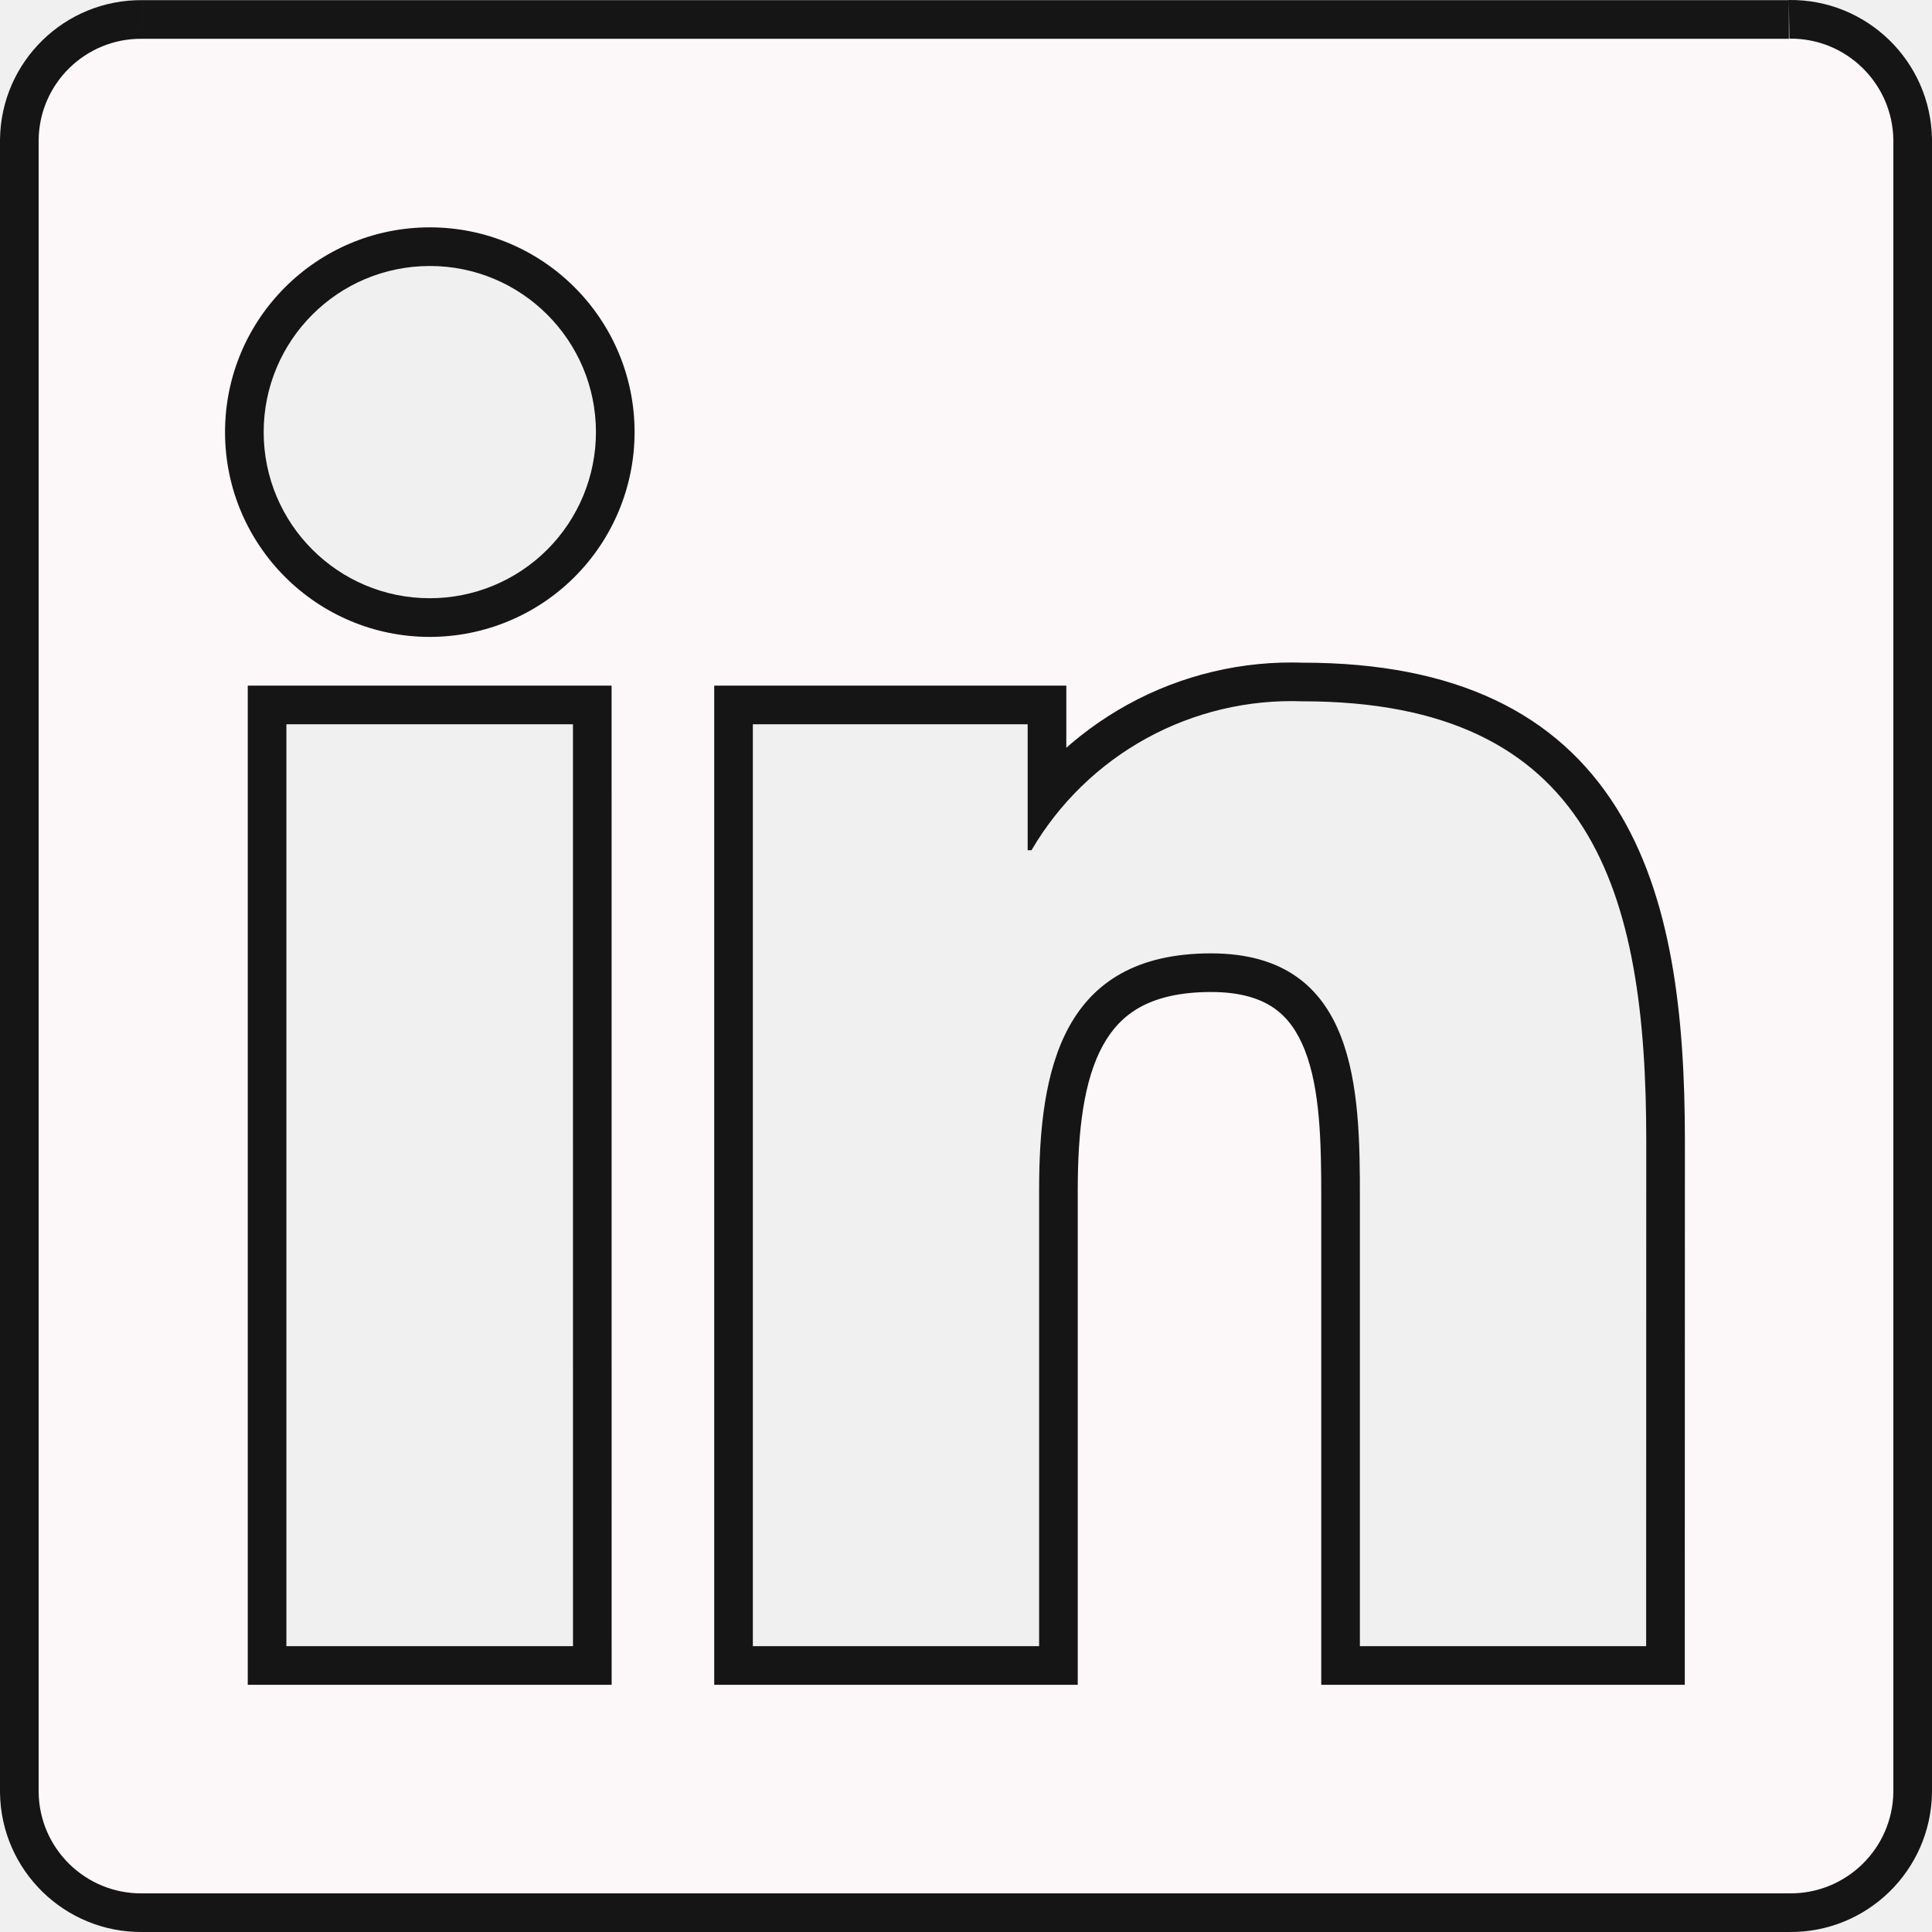
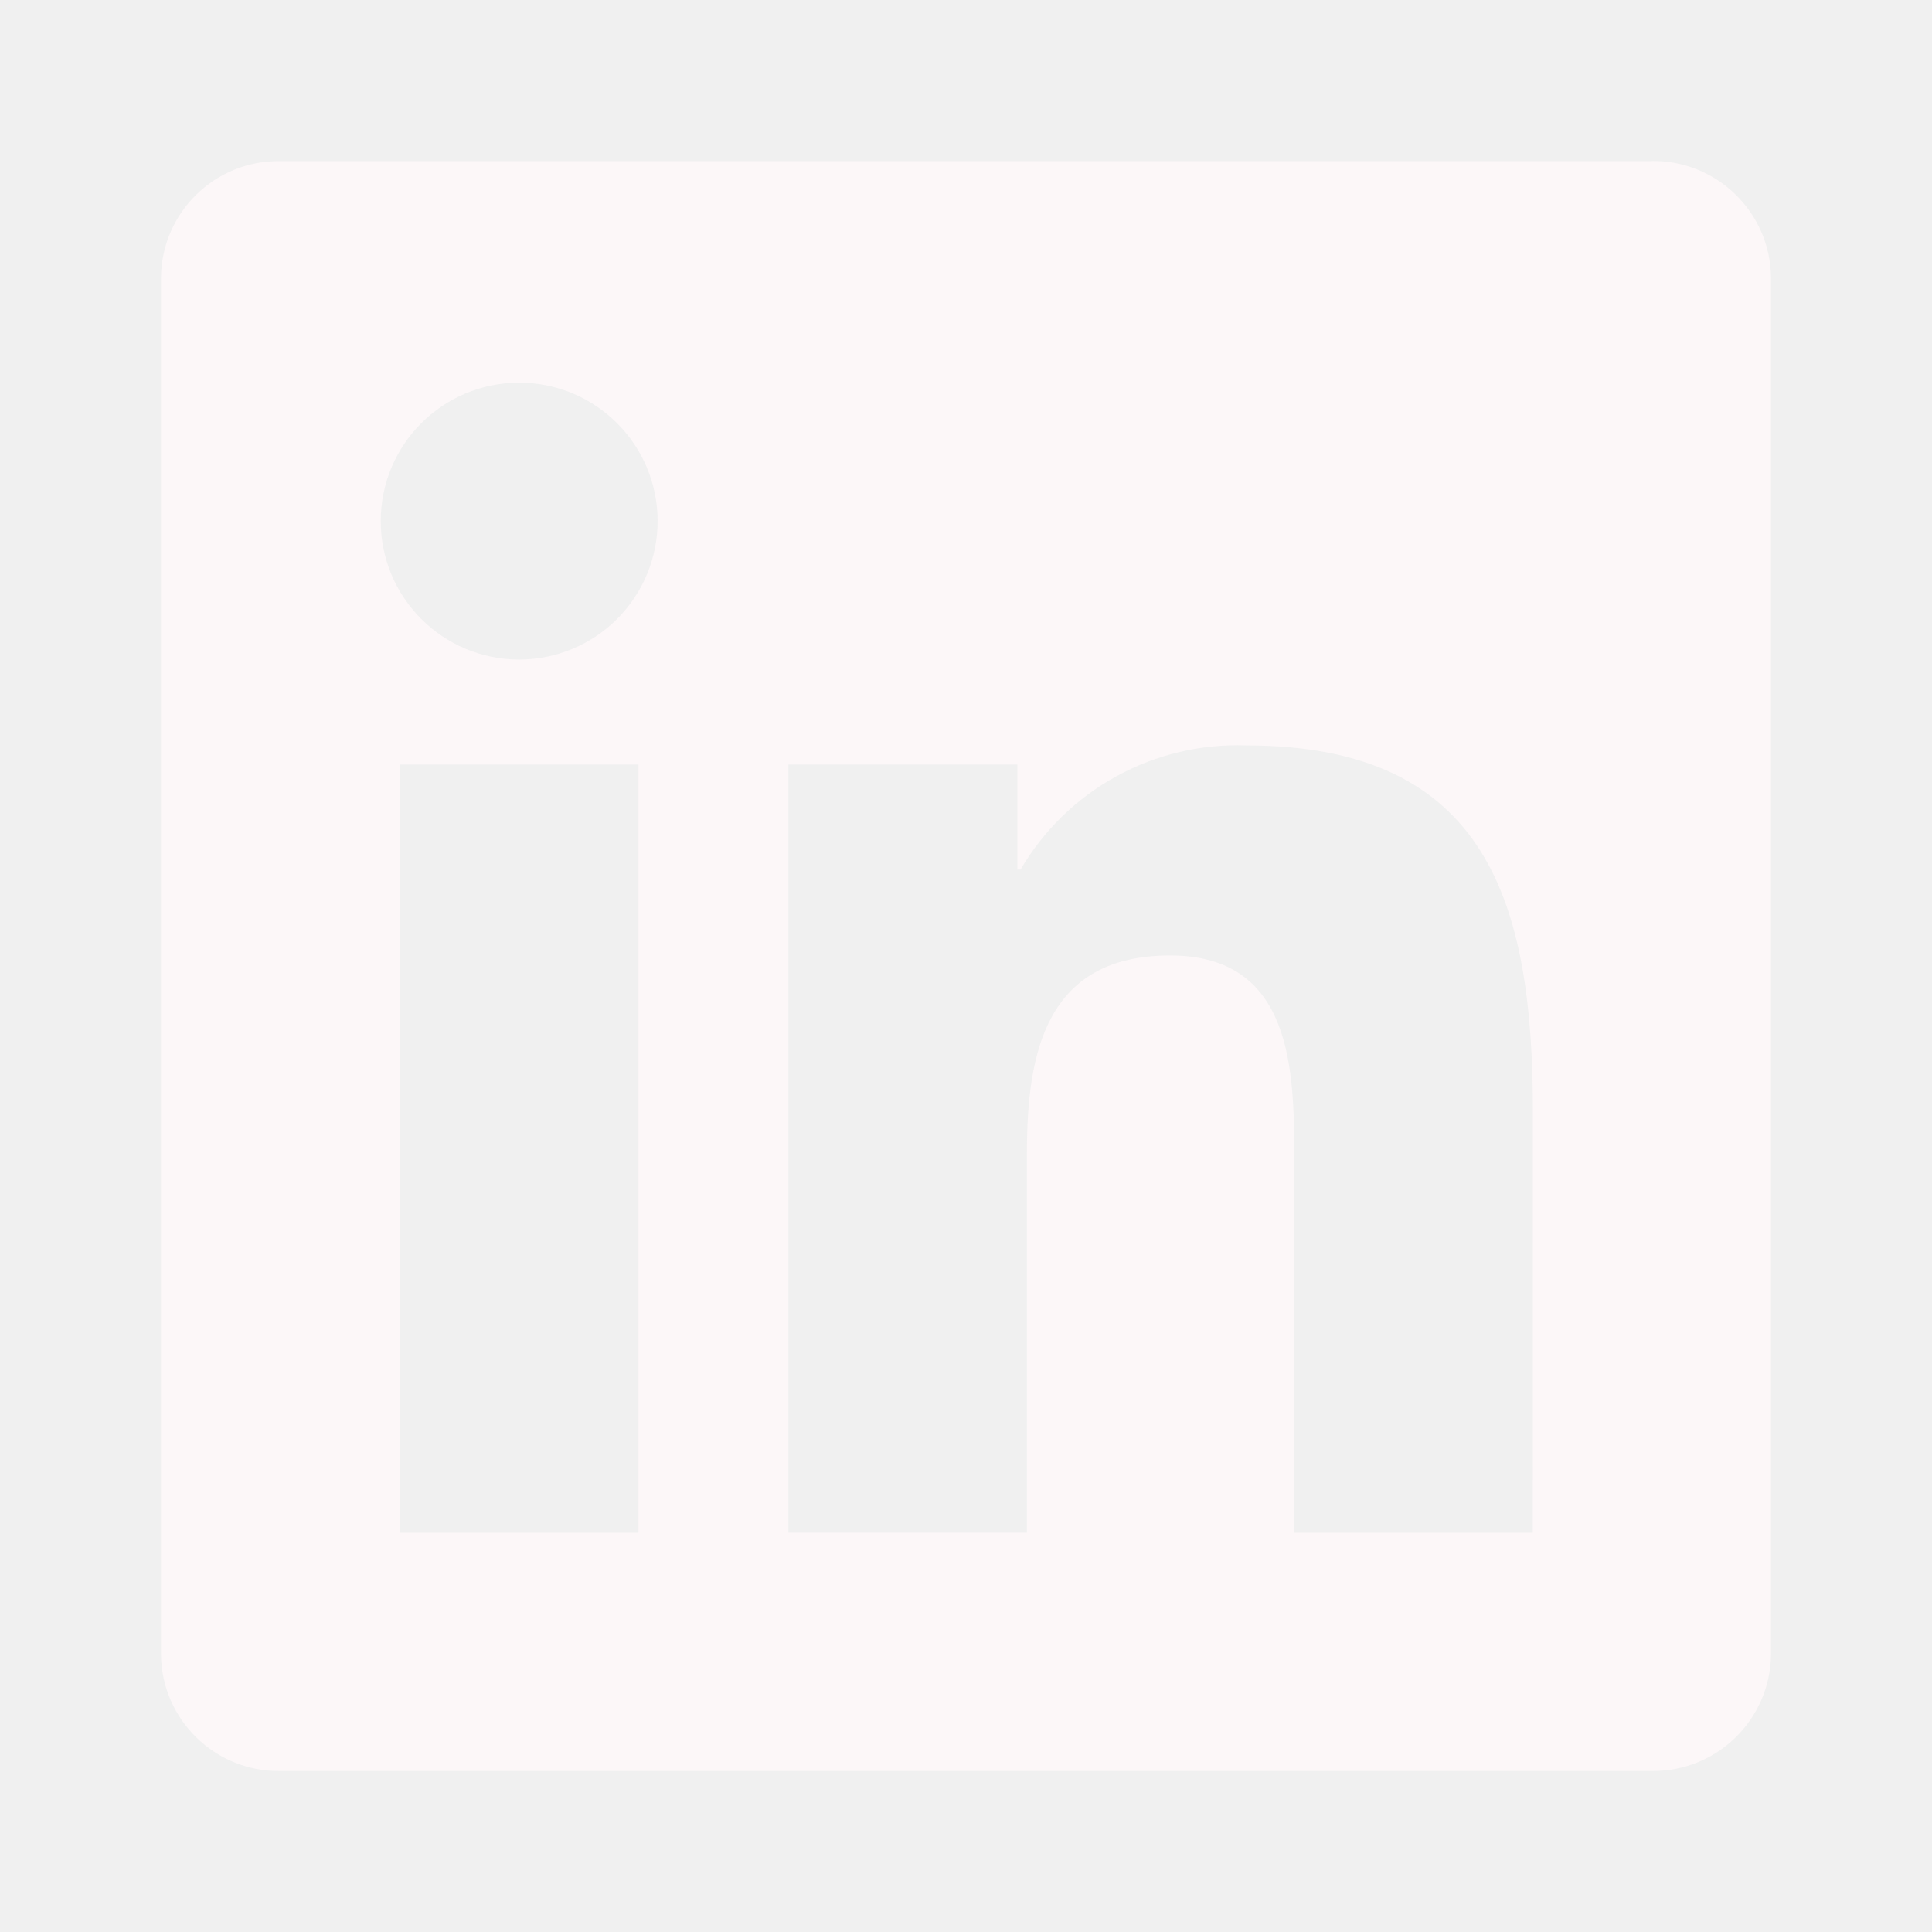
- <svg xmlns="http://www.w3.org/2000/svg" width="50" height="50" viewBox="0 0 50 50" fill="none">
-   <mask id="path-1-inside-1" fill="white">
-     <path d="M42.602 42.603H35.194V31.001C35.194 28.234 35.145 24.673 31.341 24.673C27.482 24.673 26.892 27.687 26.892 30.799V42.602H19.484V18.744H26.596V22.004H26.695C27.407 20.787 28.435 19.786 29.671 19.107C30.907 18.429 32.303 18.098 33.712 18.15C41.221 18.15 42.605 23.089 42.605 29.515L42.602 42.603ZM11.124 15.482C8.75 15.483 6.825 13.558 6.824 11.184C6.824 8.809 8.748 6.884 11.123 6.884C13.497 6.883 15.422 8.808 15.423 11.182C15.423 12.323 14.97 13.416 14.164 14.223C13.358 15.029 12.264 15.482 11.124 15.482ZM14.829 42.603H7.412V18.744H14.828L14.829 42.603ZM46.296 0.004H3.69C1.676 -0.019 0.025 1.594 0 3.608V46.392C0.024 48.406 1.675 50.021 3.689 50H46.296C48.315 50.025 49.972 48.41 50 46.392V3.604C49.971 1.587 48.313 -0.026 46.296 0" />
-   </mask>
-   <path d="M42.602 42.603H35.194V31.001C35.194 28.234 35.145 24.673 31.341 24.673C27.482 24.673 26.892 27.687 26.892 30.799V42.602H19.484V18.744H26.596V22.004H26.695C27.407 20.787 28.435 19.786 29.671 19.107C30.907 18.429 32.303 18.098 33.712 18.15C41.221 18.15 42.605 23.089 42.605 29.515L42.602 42.603ZM11.124 15.482C8.75 15.483 6.825 13.558 6.824 11.184C6.824 8.809 8.748 6.884 11.123 6.884C13.497 6.883 15.422 8.808 15.423 11.182C15.423 12.323 14.97 13.416 14.164 14.223C13.358 15.029 12.264 15.482 11.124 15.482ZM14.829 42.603H7.412V18.744H14.828L14.829 42.603ZM46.296 0.004H3.69C1.676 -0.019 0.025 1.594 0 3.608V46.392C0.024 48.406 1.675 50.021 3.689 50H46.296C48.315 50.025 49.972 48.41 50 46.392V3.604C49.971 1.587 48.313 -0.026 46.296 0" fill="#FCF7F8" />
-   <path d="M42.602 42.603V43.603H43.602L43.602 42.603L42.602 42.603ZM35.194 42.603H34.194V43.603H35.194V42.603ZM26.892 42.602V43.602H27.892V42.602H26.892ZM19.484 42.602H18.484V43.602H19.484V42.602ZM19.484 18.744V17.744H18.484V18.744H19.484ZM26.596 18.744H27.596V17.744H26.596V18.744ZM26.596 22.004H25.596V23.004H26.596V22.004ZM26.695 22.004V23.004H27.269L27.558 22.509L26.695 22.004ZM33.712 18.15L33.675 19.149L33.694 19.15H33.712V18.15ZM42.605 29.515L43.605 29.515V29.515H42.605ZM11.124 15.482L11.124 16.483H11.124L11.124 15.482ZM11.123 6.884L11.123 7.884H11.123L11.123 6.884ZM15.423 11.182L14.423 11.182V11.182L15.423 11.182ZM14.829 42.603V43.603H15.829L15.829 42.603L14.829 42.603ZM7.412 42.603H6.412V43.603H7.412V42.603ZM7.412 18.744V17.744H6.412V18.744H7.412ZM14.828 18.744L15.828 18.744L15.828 17.744H14.828V18.744ZM3.69 0.004L3.678 1.004H3.69V0.004ZM0 3.608L-1 3.596V3.608H0ZM0 46.392H-1L-1 46.403L0 46.392ZM3.689 50V49L3.679 49L3.689 50ZM46.296 50L46.308 49H46.296V50ZM50 46.392L51 46.405V46.392H50ZM50 3.604H51V3.597L51 3.59L50 3.604ZM42.602 41.603H35.194V43.603H42.602V41.603ZM36.194 42.603V31.001H34.194V42.603H36.194ZM36.194 31.001C36.194 29.662 36.194 27.878 35.624 26.432C35.327 25.681 34.859 24.969 34.12 24.453C33.379 23.935 32.452 23.673 31.341 23.673V25.673C32.132 25.673 32.637 25.856 32.975 26.092C33.315 26.33 33.572 26.682 33.764 27.166C34.169 28.193 34.194 29.573 34.194 31.001H36.194ZM31.341 23.673C30.246 23.673 29.311 23.887 28.533 24.318C27.75 24.751 27.188 25.372 26.794 26.086C26.032 27.468 25.892 29.225 25.892 30.799H27.892C27.892 29.262 28.047 27.955 28.545 27.052C28.781 26.624 29.09 26.296 29.502 26.067C29.921 25.835 30.506 25.673 31.341 25.673V23.673ZM25.892 30.799V42.602H27.892V30.799H25.892ZM26.892 41.602H19.484V43.602H26.892V41.602ZM20.484 42.602V18.744H18.484V42.602H20.484ZM19.484 19.744H26.596V17.744H19.484V19.744ZM25.596 18.744V22.004H27.596V18.744H25.596ZM26.596 23.004H26.695V21.004H26.596V23.004ZM27.558 22.509C28.179 21.448 29.075 20.576 30.152 19.984L29.19 18.231C27.795 18.997 26.635 20.126 25.832 21.499L27.558 22.509ZM30.152 19.984C31.23 19.392 32.447 19.104 33.675 19.149L33.749 17.151C32.16 17.092 30.584 17.465 29.19 18.231L30.152 19.984ZM33.712 19.15C37.221 19.15 39.074 20.282 40.129 21.956C41.251 23.736 41.605 26.324 41.605 29.515H43.605C43.605 26.28 43.268 23.186 41.821 20.89C40.306 18.487 37.713 17.15 33.712 17.15V19.15ZM41.605 29.514L41.602 42.603L43.602 42.603L43.605 29.515L41.605 29.514ZM11.124 14.482C9.302 14.483 7.825 13.006 7.824 11.184L5.824 11.184C5.825 14.111 8.198 16.483 11.124 16.483L11.124 14.482ZM7.824 11.184C7.824 9.362 9.301 7.884 11.123 7.884L11.123 5.884C8.196 5.884 5.824 8.257 5.824 11.184L7.824 11.184ZM11.123 7.884C12.945 7.883 14.422 9.36 14.423 11.182L16.423 11.182C16.422 8.256 14.049 5.883 11.122 5.884L11.123 7.884ZM14.423 11.182C14.423 12.058 14.075 12.897 13.457 13.516L14.871 14.93C15.865 13.936 16.423 12.588 16.423 11.182L14.423 11.182ZM13.457 13.516C12.838 14.135 11.999 14.482 11.124 14.482L11.124 16.483C12.53 16.482 13.878 15.924 14.871 14.93L13.457 13.516ZM14.829 41.603H7.412V43.603H14.829V41.603ZM8.412 42.603V18.744H6.412V42.603H8.412ZM7.412 19.744H14.828V17.744H7.412V19.744ZM13.828 18.744L13.829 42.603L15.829 42.603L15.828 18.744L13.828 18.744ZM46.296 -0.996H3.69V1.004H46.296V-0.996ZM3.701 -0.996C1.135 -1.025 -0.969 1.03 -1 3.596L1 3.62C1.018 2.158 2.217 0.987 3.678 1.004L3.701 -0.996ZM-1 3.608V46.392H1V3.608H-1ZM-1 46.403C-0.97 48.97 1.134 51.027 3.7 51L3.679 49C2.216 49.015 1.017 47.843 1 46.38L-1 46.403ZM3.689 51H46.296V49H3.689V51ZM46.283 51C48.854 51.032 50.964 48.976 51 46.405L49 46.378C48.98 47.844 47.775 49.018 46.308 49L46.283 51ZM51 46.392V3.604H49V46.392H51ZM51 3.59C50.963 1.021 48.852 -1.033 46.283 -1L46.309 1C47.775 0.981 48.979 2.153 49 3.619L51 3.59Z" fill="#151515" mask="url(#path-1-inside-1)" />
+ <svg xmlns="http://www.w3.org/2000/svg" width="60" height="60" viewBox="0 0 60 60" fill="none">
+   <path d="M47.602 47.603H40.194V36.001C40.194 33.234 40.145 29.673 36.341 29.673C32.482 29.673 31.892 32.687 31.892 35.8V47.602H24.484V23.744H31.596V27.004H31.695C32.407 25.787 33.435 24.786 34.671 24.107C35.907 23.429 37.303 23.098 38.712 23.15C46.221 23.15 47.605 28.089 47.605 34.515L47.602 47.603ZM16.124 20.483C13.75 20.483 11.825 18.558 11.824 16.184C11.824 13.809 13.748 11.884 16.123 11.884C18.497 11.883 20.422 13.808 20.423 16.182C20.423 17.323 19.97 18.416 19.164 19.223C18.358 20.029 17.265 20.482 16.124 20.483ZM19.828 47.603H12.412V23.744H19.828L19.828 47.603ZM51.296 5.004H8.69C6.676 4.981 5.025 6.594 5 8.608V51.392C5.024 53.406 6.675 55.021 8.689 55H51.296C53.315 55.025 54.972 53.41 55 51.392V8.604C54.971 6.587 53.313 4.974 51.296 5" fill="#FCF7F8" />
</svg>
